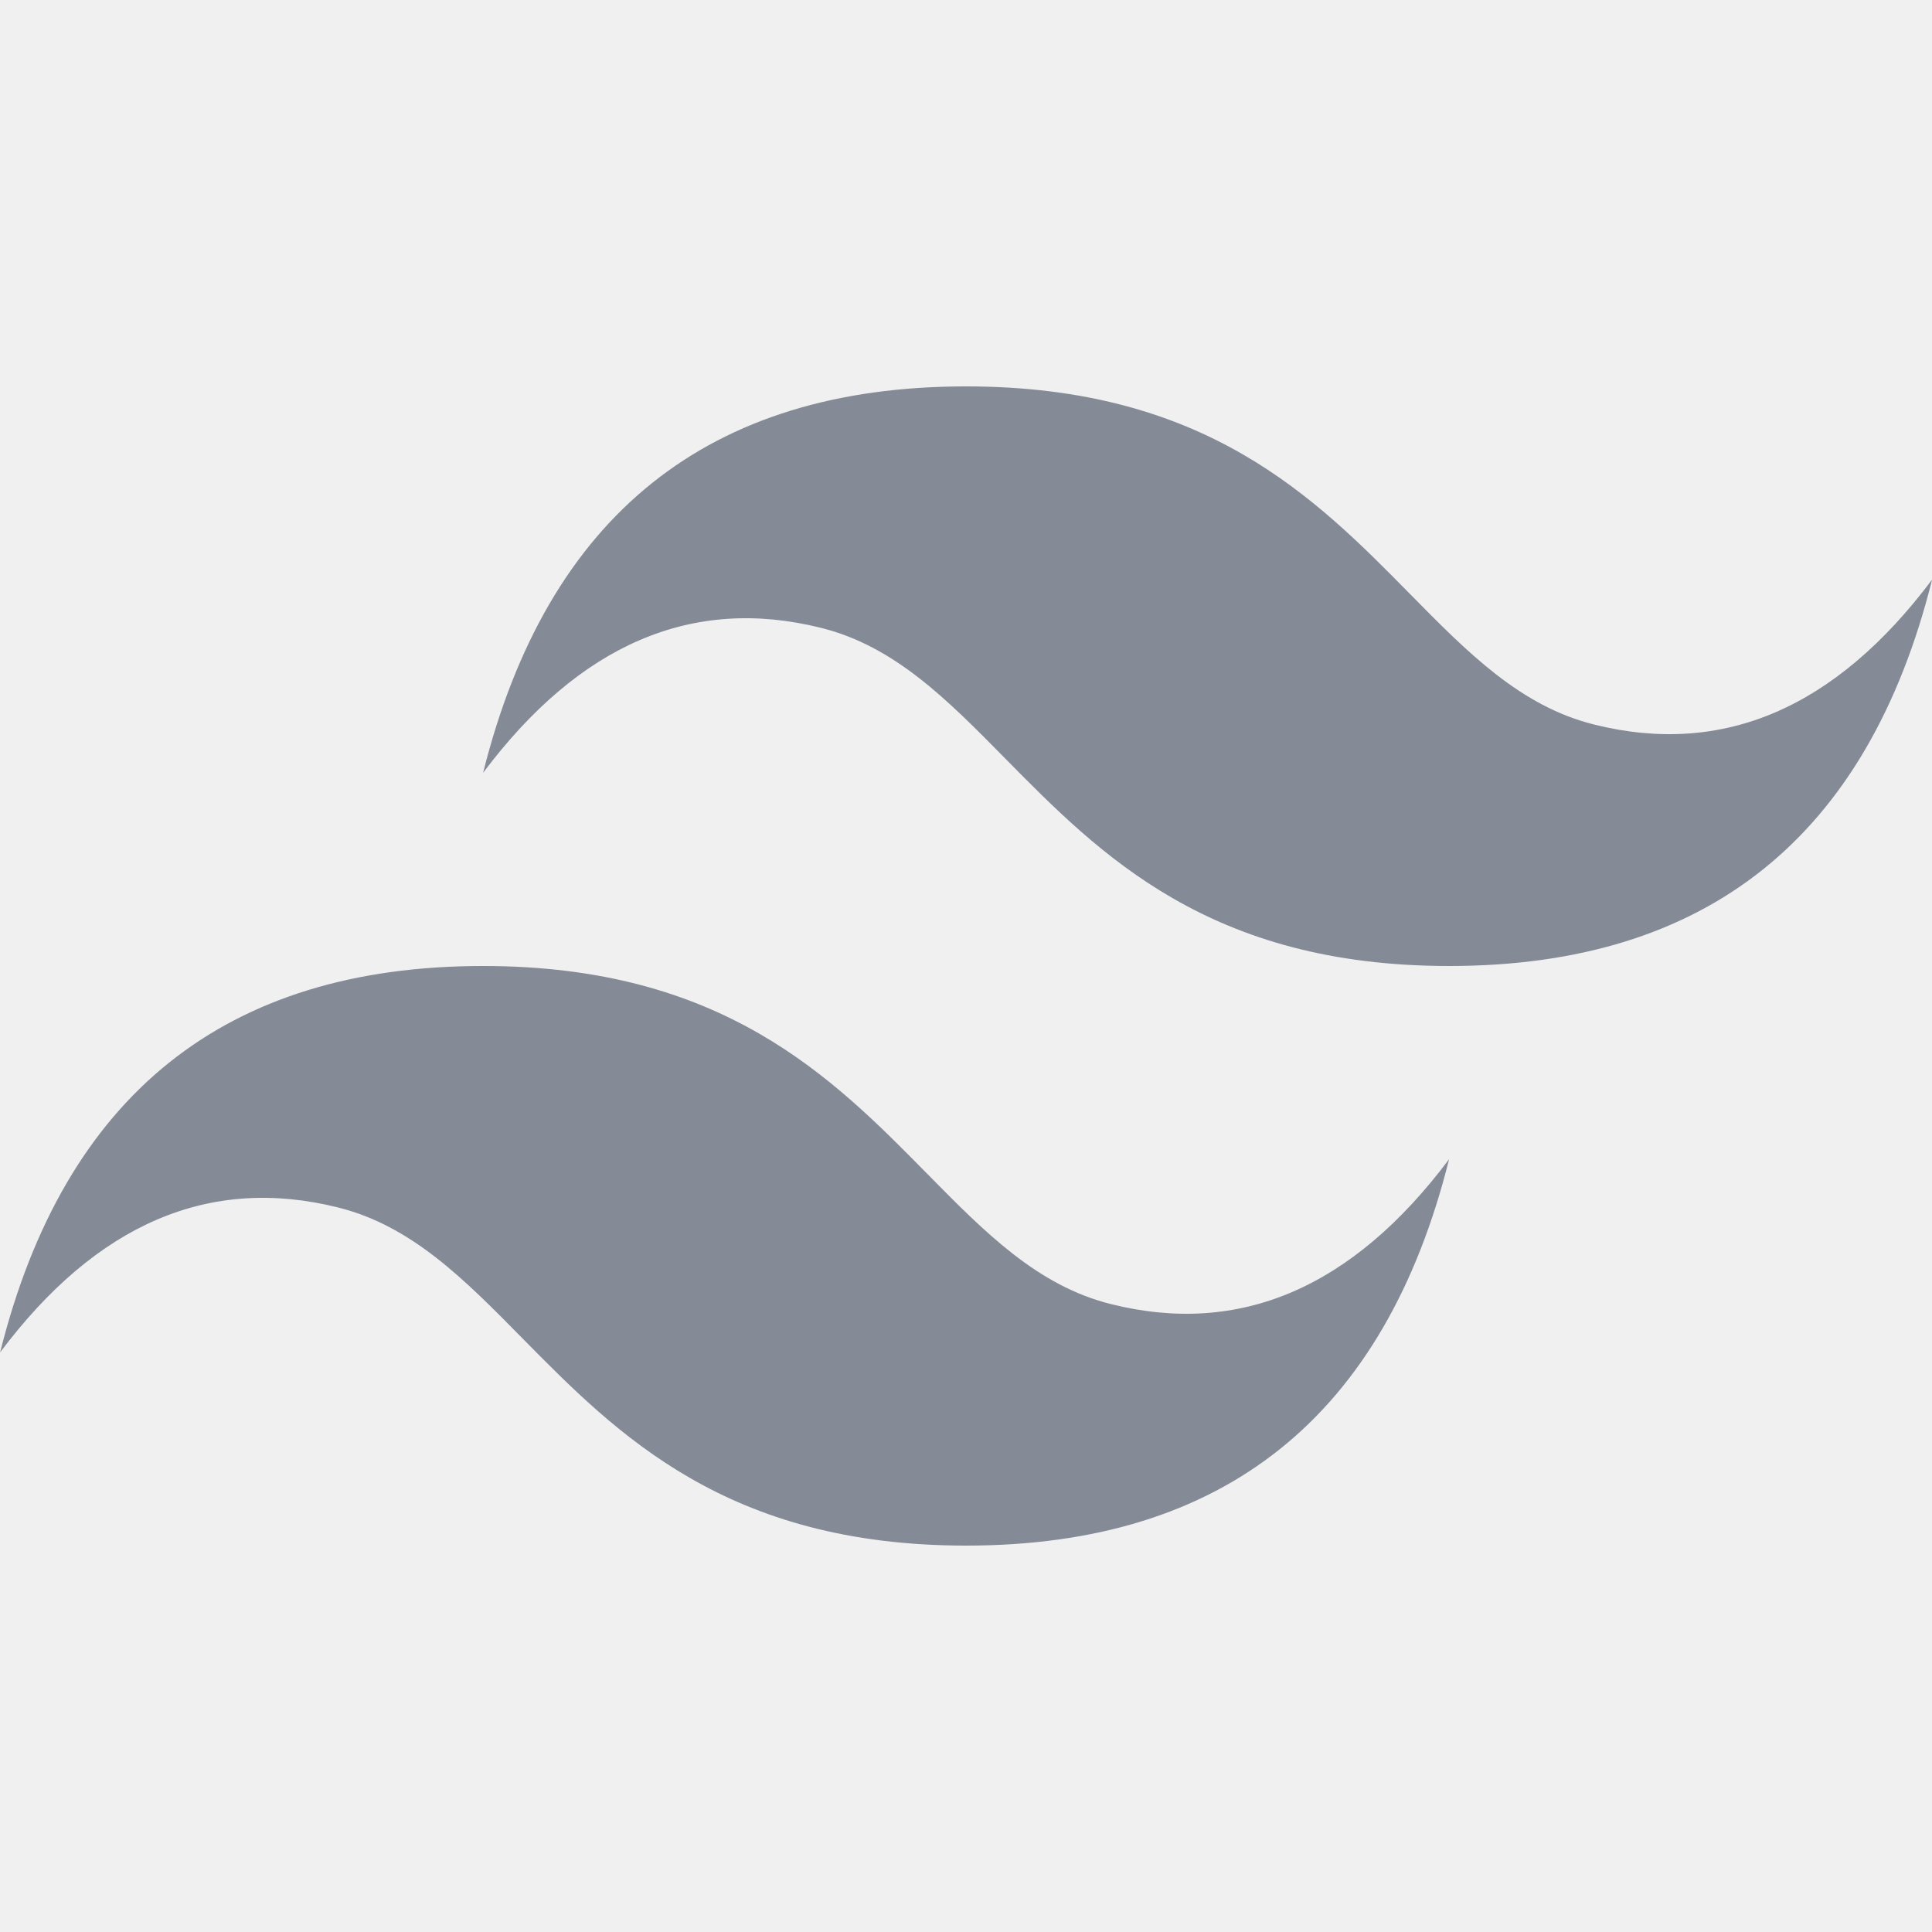
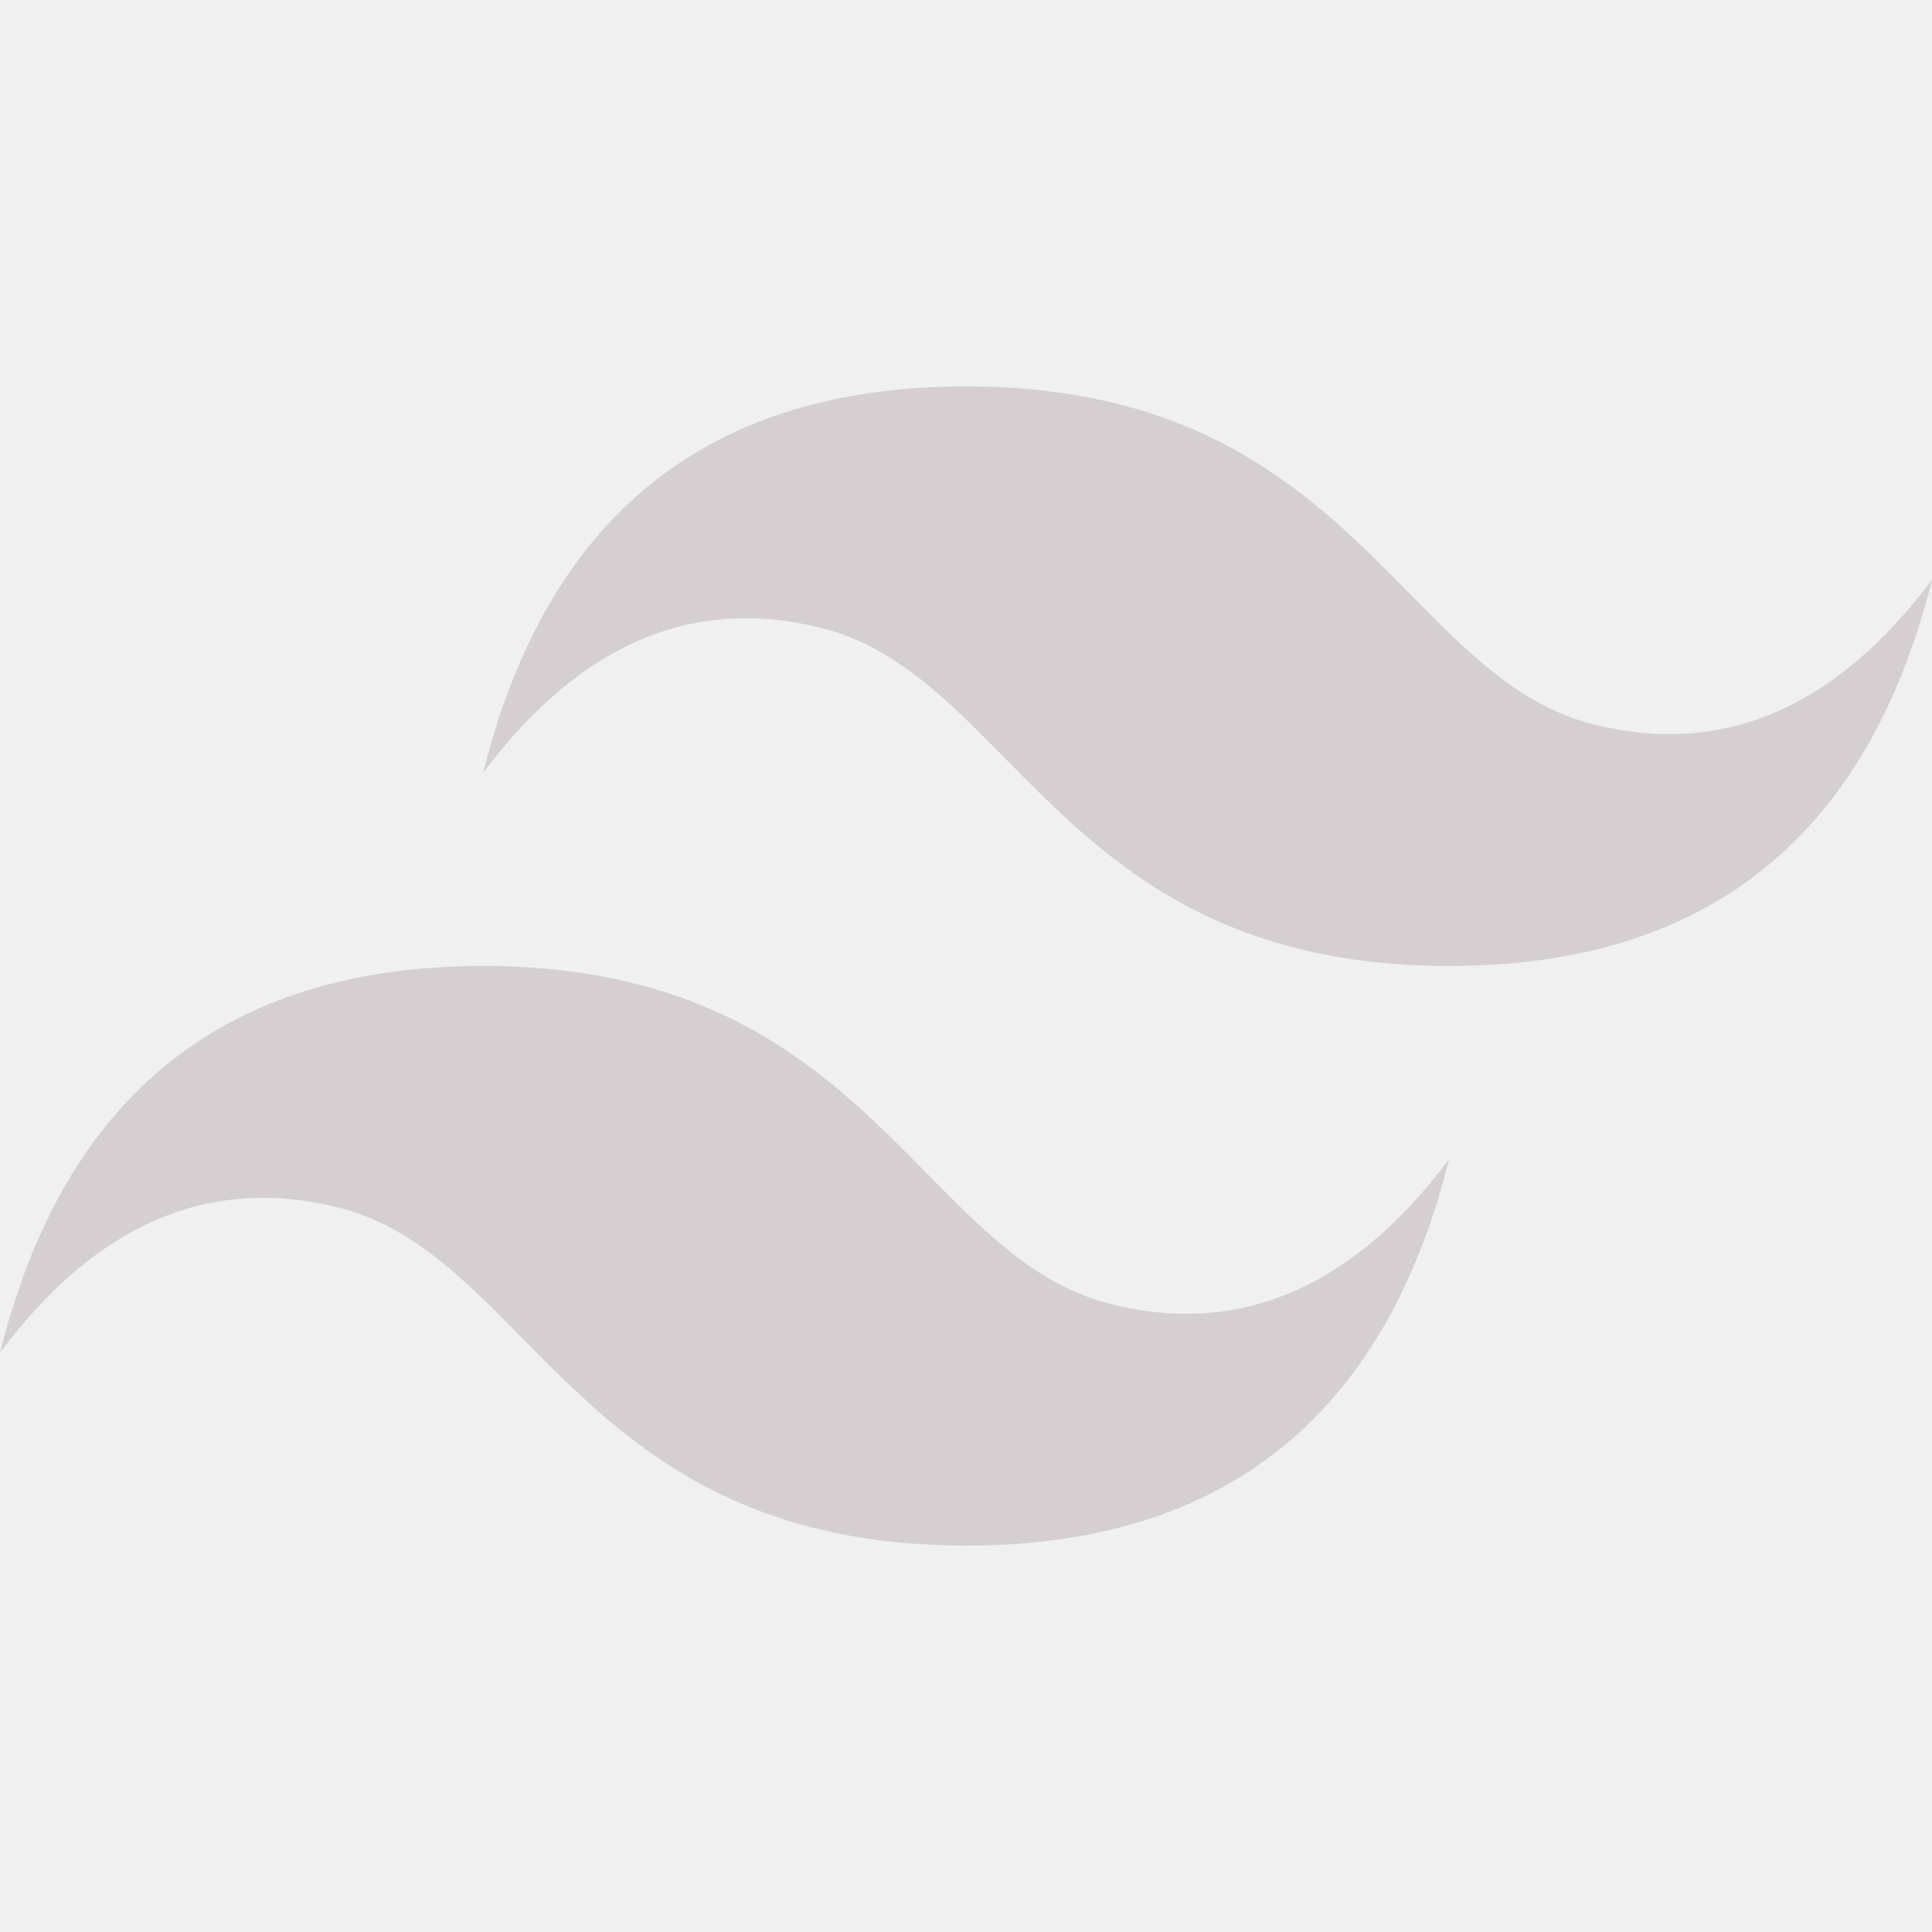
- <svg xmlns="http://www.w3.org/2000/svg" width="40" height="40" viewBox="0 0 40 40" fill="#848a96">
+ <svg xmlns="http://www.w3.org/2000/svg" width="40" height="40" viewBox="0 0 40 40" fill="#d5cfd1">
  <g clip-path="url(#clip0_1726_35)">
-     <path d="M20.002 8C14.668 8 11.335 10.667 10.002 16C12.002 13.333 14.335 12.333 17.002 13C18.523 13.38 19.61 14.483 20.815 15.707C22.777 17.697 25.045 20 30.002 20C35.335 20 38.668 17.333 40.002 12C38.002 14.667 35.668 15.667 33.002 15C31.48 14.62 30.393 13.517 29.188 12.293C27.228 10.303 24.96 8 20.002 8ZM10.002 20C4.668 20 1.335 22.667 0.002 28C2.002 25.333 4.335 24.333 7.002 25C8.523 25.38 9.61 26.483 10.815 27.707C12.777 29.697 15.045 32 20.002 32C25.335 32 28.668 29.333 30.002 24C28.002 26.667 25.668 27.667 23.002 27C21.48 26.62 20.393 25.517 19.188 24.293C17.228 22.303 14.96 20 10.002 20Z" fill="#848a96" />
+     <path d="M20.002 8C14.668 8 11.335 10.667 10.002 16C12.002 13.333 14.335 12.333 17.002 13C18.523 13.38 19.61 14.483 20.815 15.707C22.777 17.697 25.045 20 30.002 20C35.335 20 38.668 17.333 40.002 12C38.002 14.667 35.668 15.667 33.002 15C31.48 14.62 30.393 13.517 29.188 12.293C27.228 10.303 24.96 8 20.002 8ZM10.002 20C4.668 20 1.335 22.667 0.002 28C2.002 25.333 4.335 24.333 7.002 25C8.523 25.38 9.61 26.483 10.815 27.707C12.777 29.697 15.045 32 20.002 32C25.335 32 28.668 29.333 30.002 24C28.002 26.667 25.668 27.667 23.002 27C21.48 26.62 20.393 25.517 19.188 24.293C17.228 22.303 14.96 20 10.002 20Z" fill="#d5cfd1" />
  </g>
  <defs>
    <clipPath id="clip0_1726_35">
      <rect width="40" height="40" fill="white" />
    </clipPath>
  </defs>
</svg>
